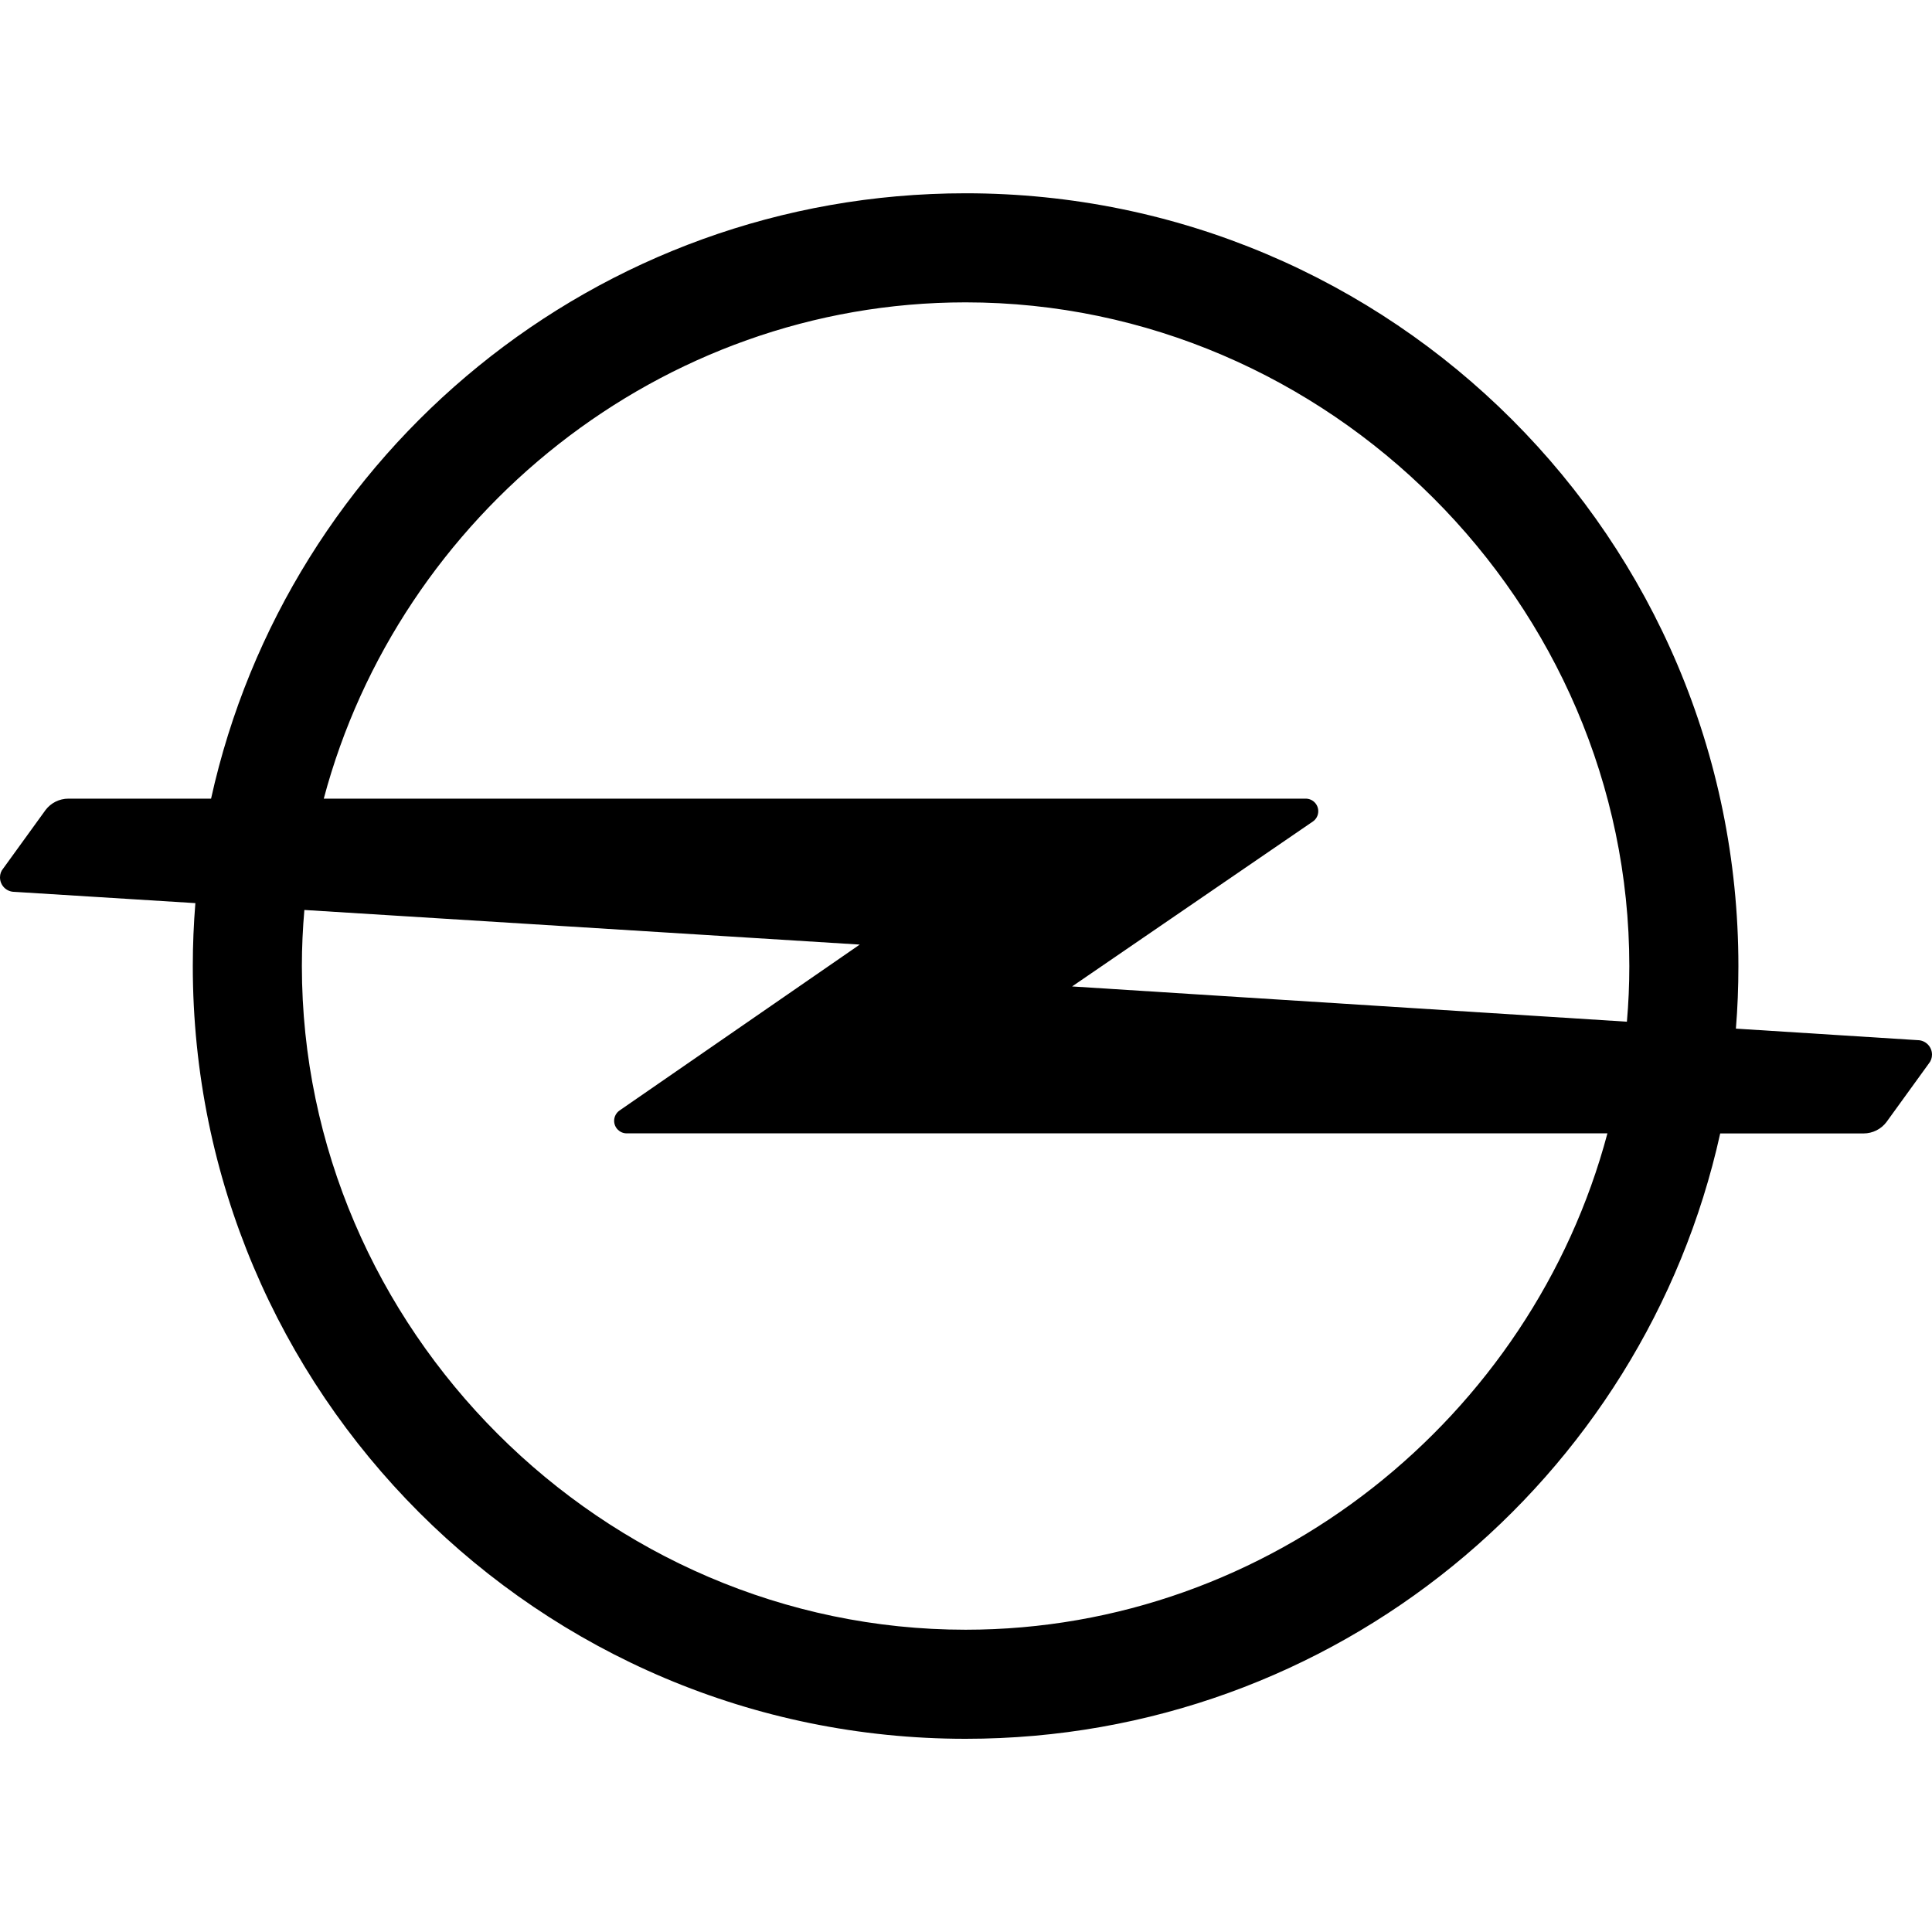
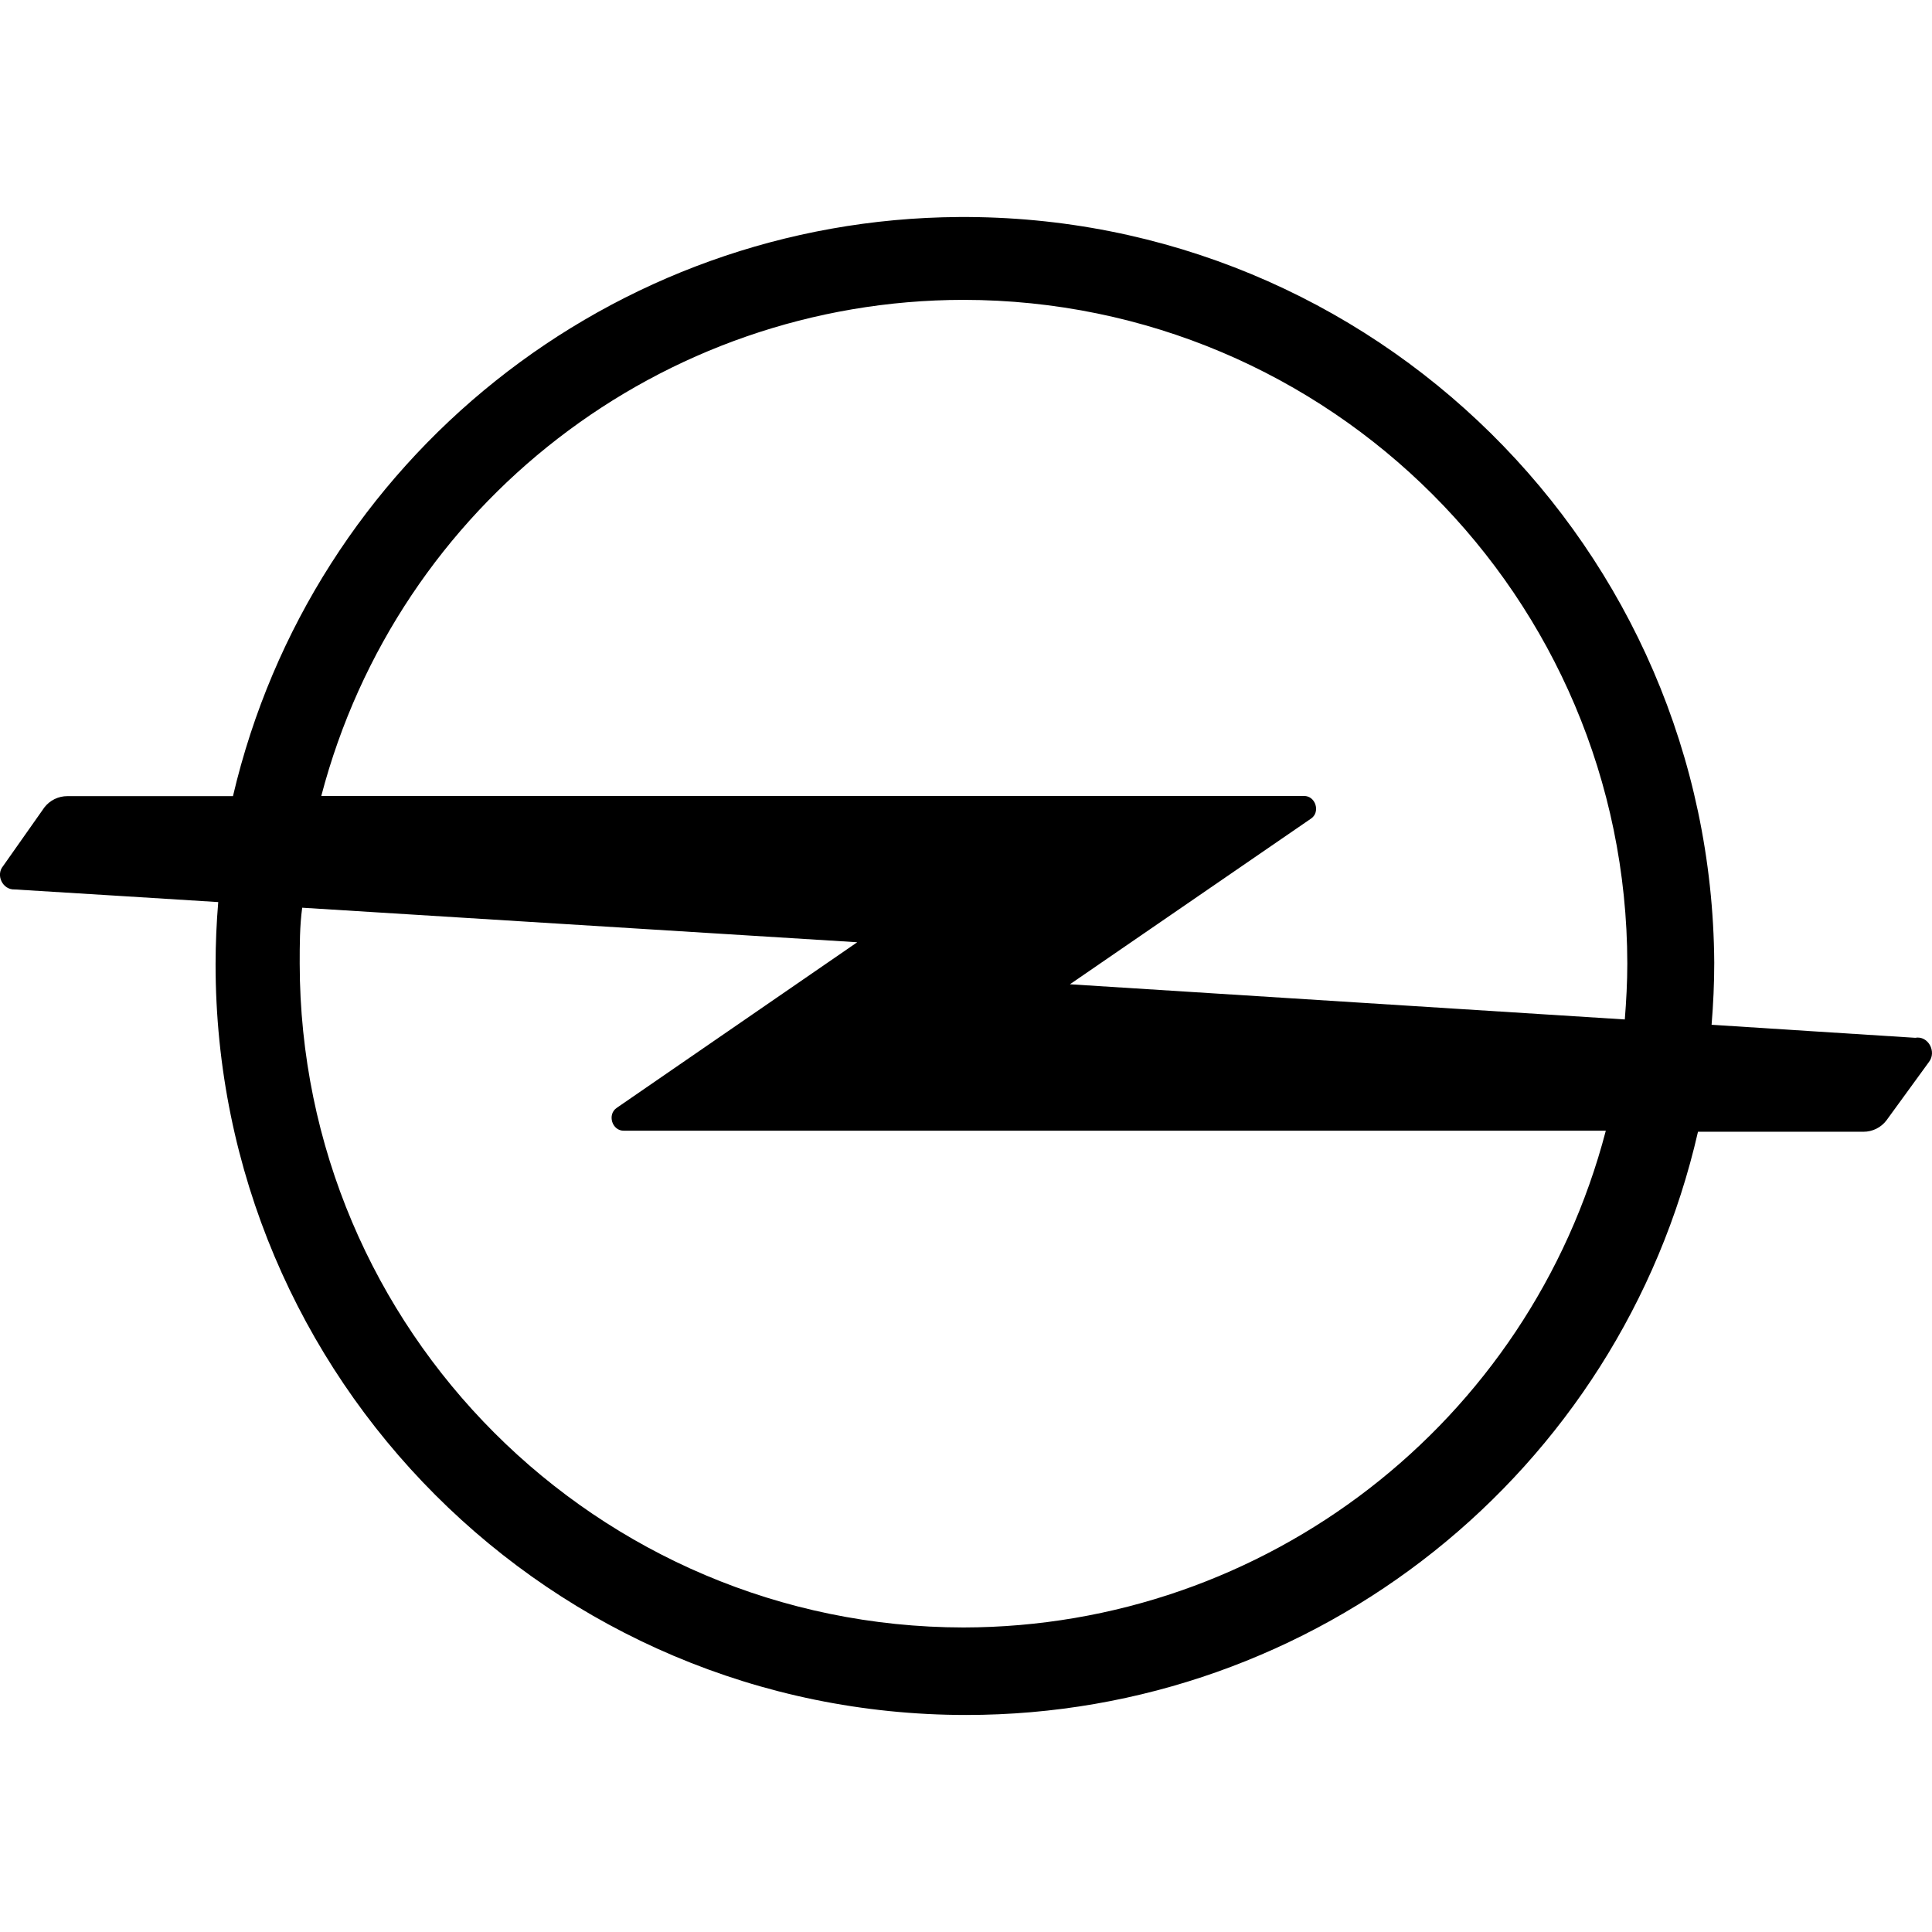
<svg xmlns="http://www.w3.org/2000/svg" role="img" viewBox="0 0 24 24">
-   <path d="M23.82,12.921l-2.256-0.143c0.021-0.256,0.031-0.516,0.031-0.777c0-5.302-4.298-9.6-9.6-9.6 c-4.588,0-8.423,3.218-9.373,7.52H0.851c-0.116,0-0.22,0.055-0.285,0.141l-0.527,0.728C0.014,10.819,0,10.857,0,10.899 c0,0.1,0.08,0.18,0.18,0.18l2.247,0.14C2.406,11.477,2.395,11.737,2.395,12c0,5.302,4.298,9.6,9.6,9.6 c4.588,0,8.423-3.218,9.374-7.52h1.78c0.116,0,0.22-0.055,0.285-0.141l0.527-0.728C23.986,13.181,24,13.143,24,13.101 C24,13.001,23.919,12.921,23.82,12.921z M11.995,20.245c-4.507,0-8.245-3.738-8.245-8.245 c0-0.234,0.011-0.467,0.031-0.696l6.899,0.43l-2.984,2.061c-0.04,0.028-0.067,0.075-0.067,0.128c0,0.086,0.07,0.156,0.156,0.156 h12.183C19.031,17.601,15.785,20.245,11.995,20.245z M20.21,12.692l-6.892-0.438l2.991-2.049c0.041-0.028,0.067-0.075,0.067-0.128 c0-0.086-0.07-0.156-0.156-0.156H4.022c0.937-3.521,4.183-6.165,7.973-6.165c4.507,0,8.245,3.738,8.245,8.245C20.24,12.233,20.23,12.463,20.21,12.692z" />
+   <path d="M23.791 12.892c-.124-.008-2.515-.16-2.529-.162.021-.257.033-.514.033-.771-.034-5.149-4.235-9.297-9.385-9.263-4.306.028-8.033 3.002-9.016 7.194H.837a.36.36 0 0 0-.285.139l-.514.73c-.094.113-.004.297.144.29.144.009 2.485.153 2.529.157a9.448 9.448 0 0 0-.033.771c-.001 5.15 4.173 9.326 9.323 9.327 4.349.001 8.121-3.005 9.092-7.245h2.056a.357.357 0 0 0 .285-.141l.529-.727c.097-.126-.01-.329-.172-.299zM11.968 3.725c4.552.004 8.241 3.693 8.247 8.245 0 .234-.013.465-.031.694l-6.893-.437 2.992-2.056c.124-.079.061-.288-.087-.283H3.991c.951-3.628 4.227-6.159 7.977-6.163zm0 16.492c-4.552-.006-8.24-3.695-8.245-8.247 0-.234 0-.465.031-.694l6.895.429-2.986 2.056c-.124.082-.06.29.09.285h12.195c-.949 3.631-4.227 6.166-7.98 6.171z" />
</svg>
